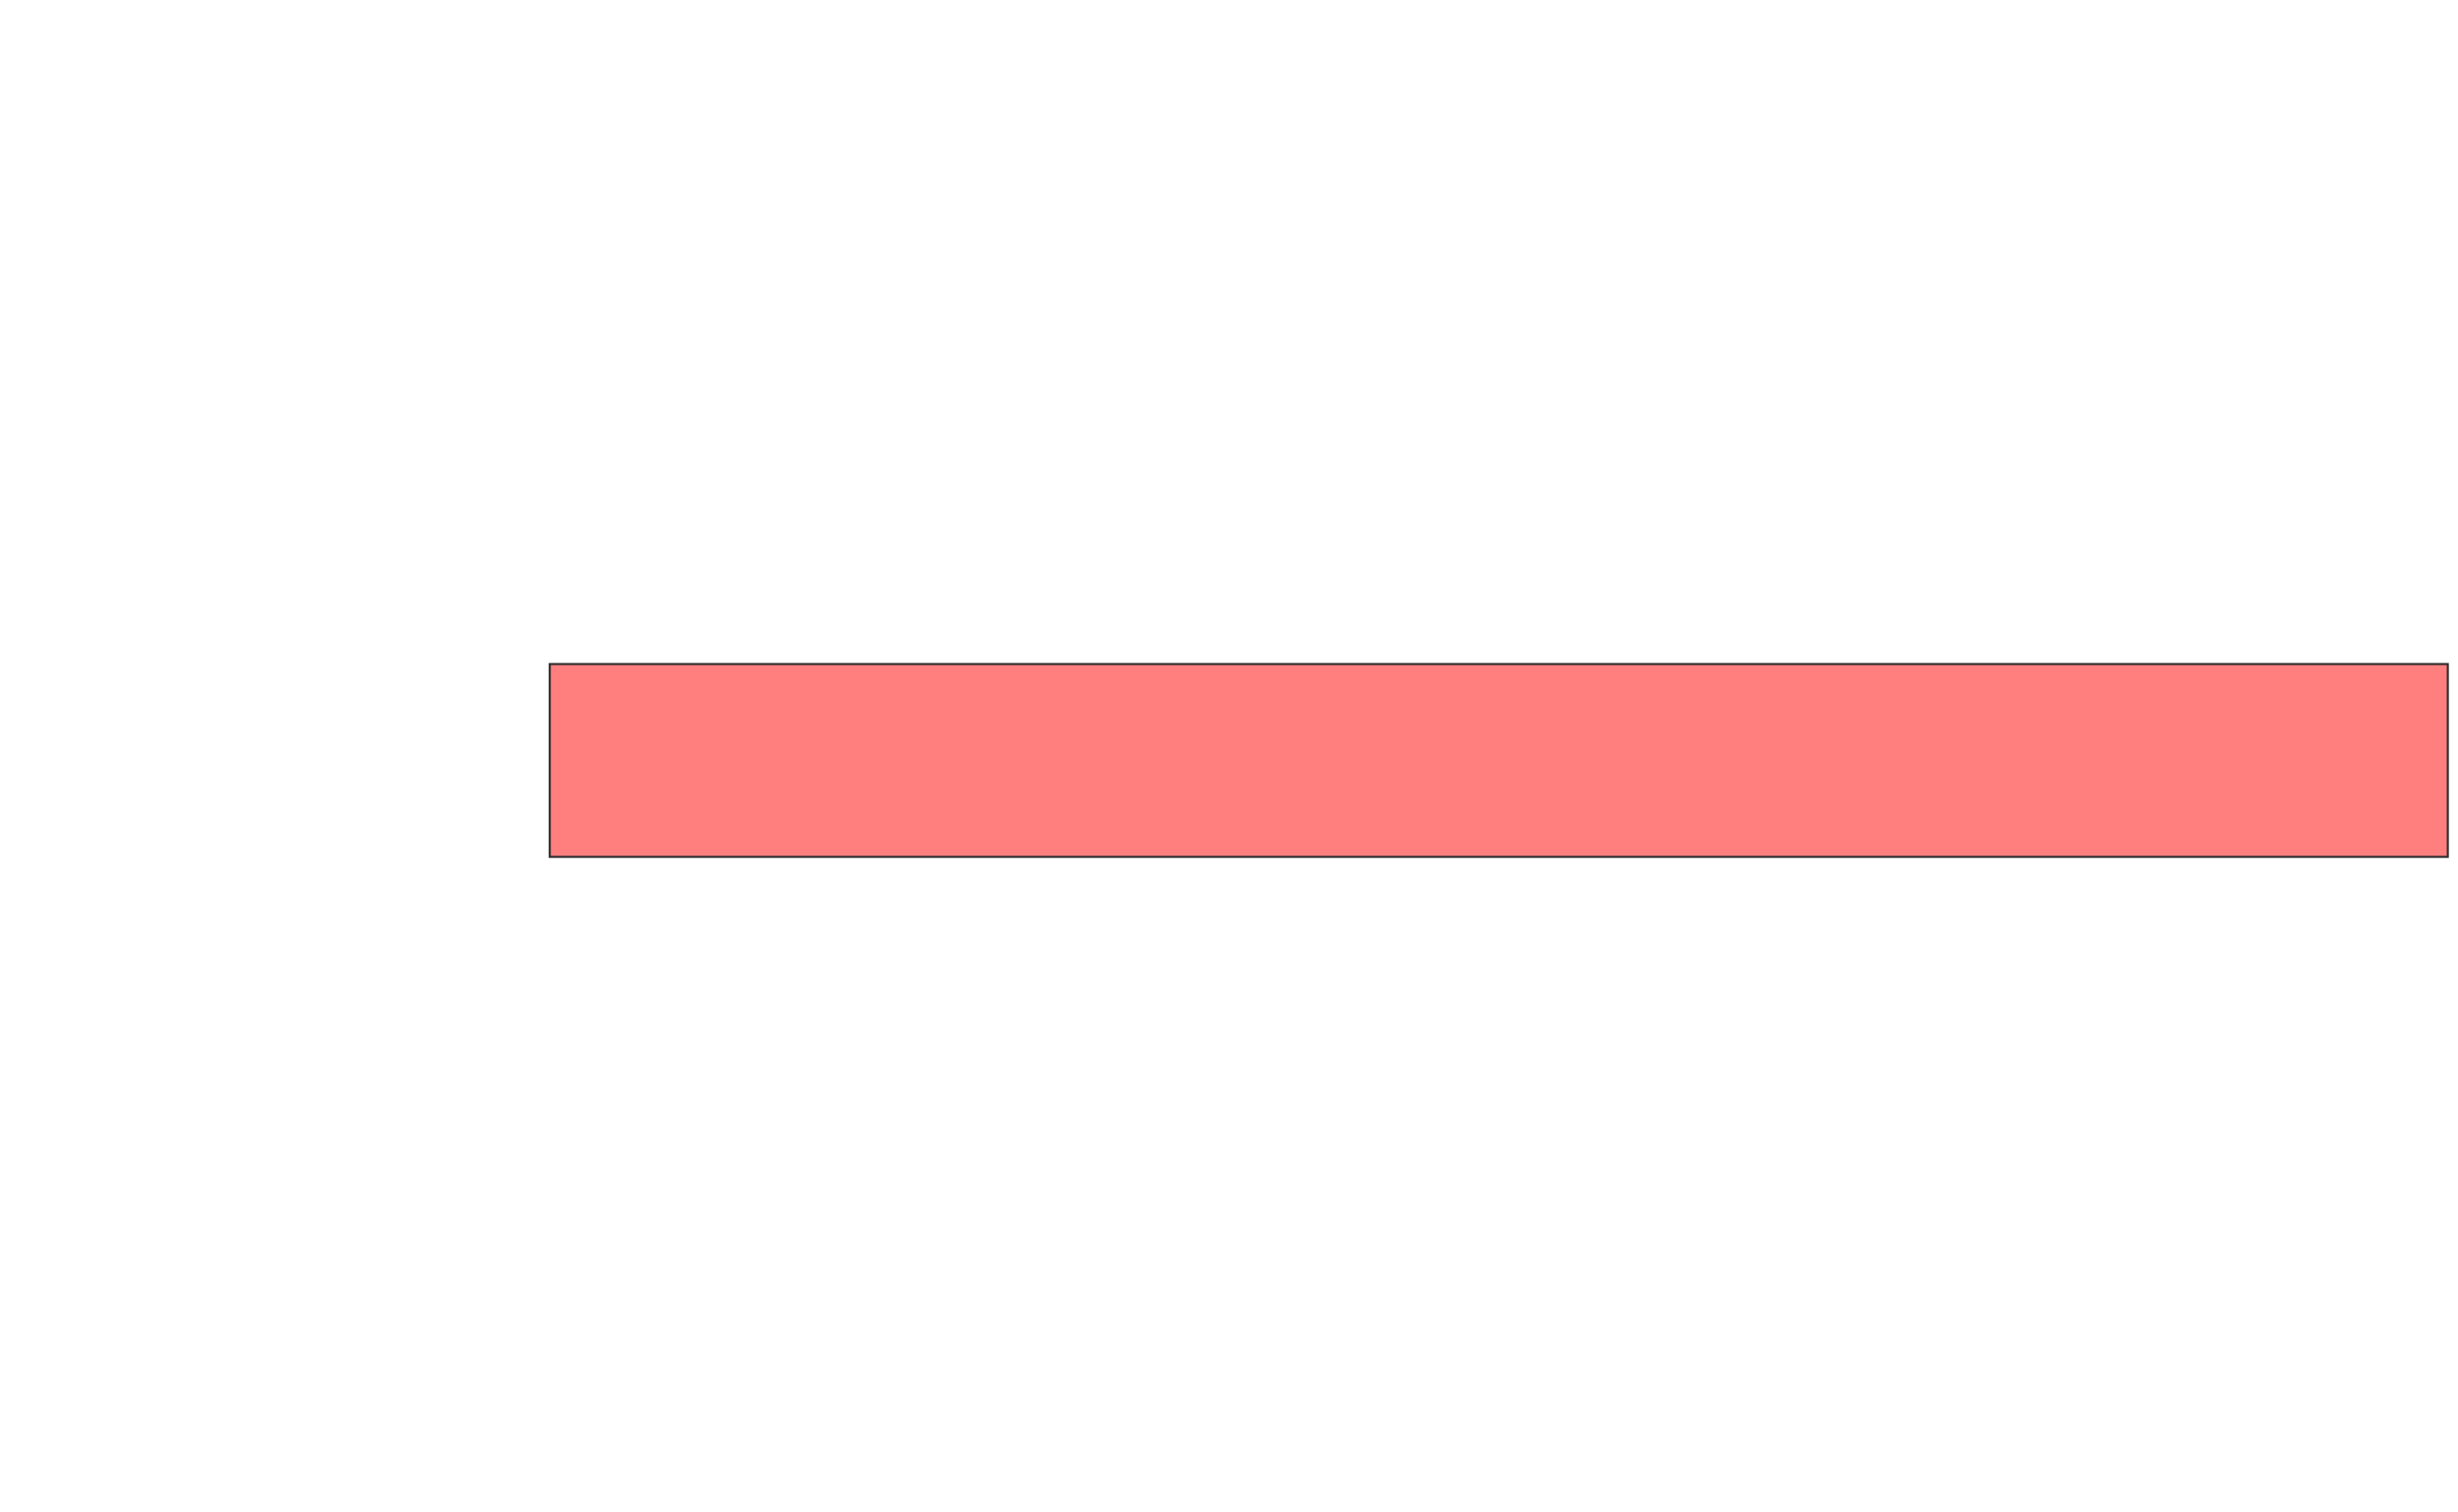
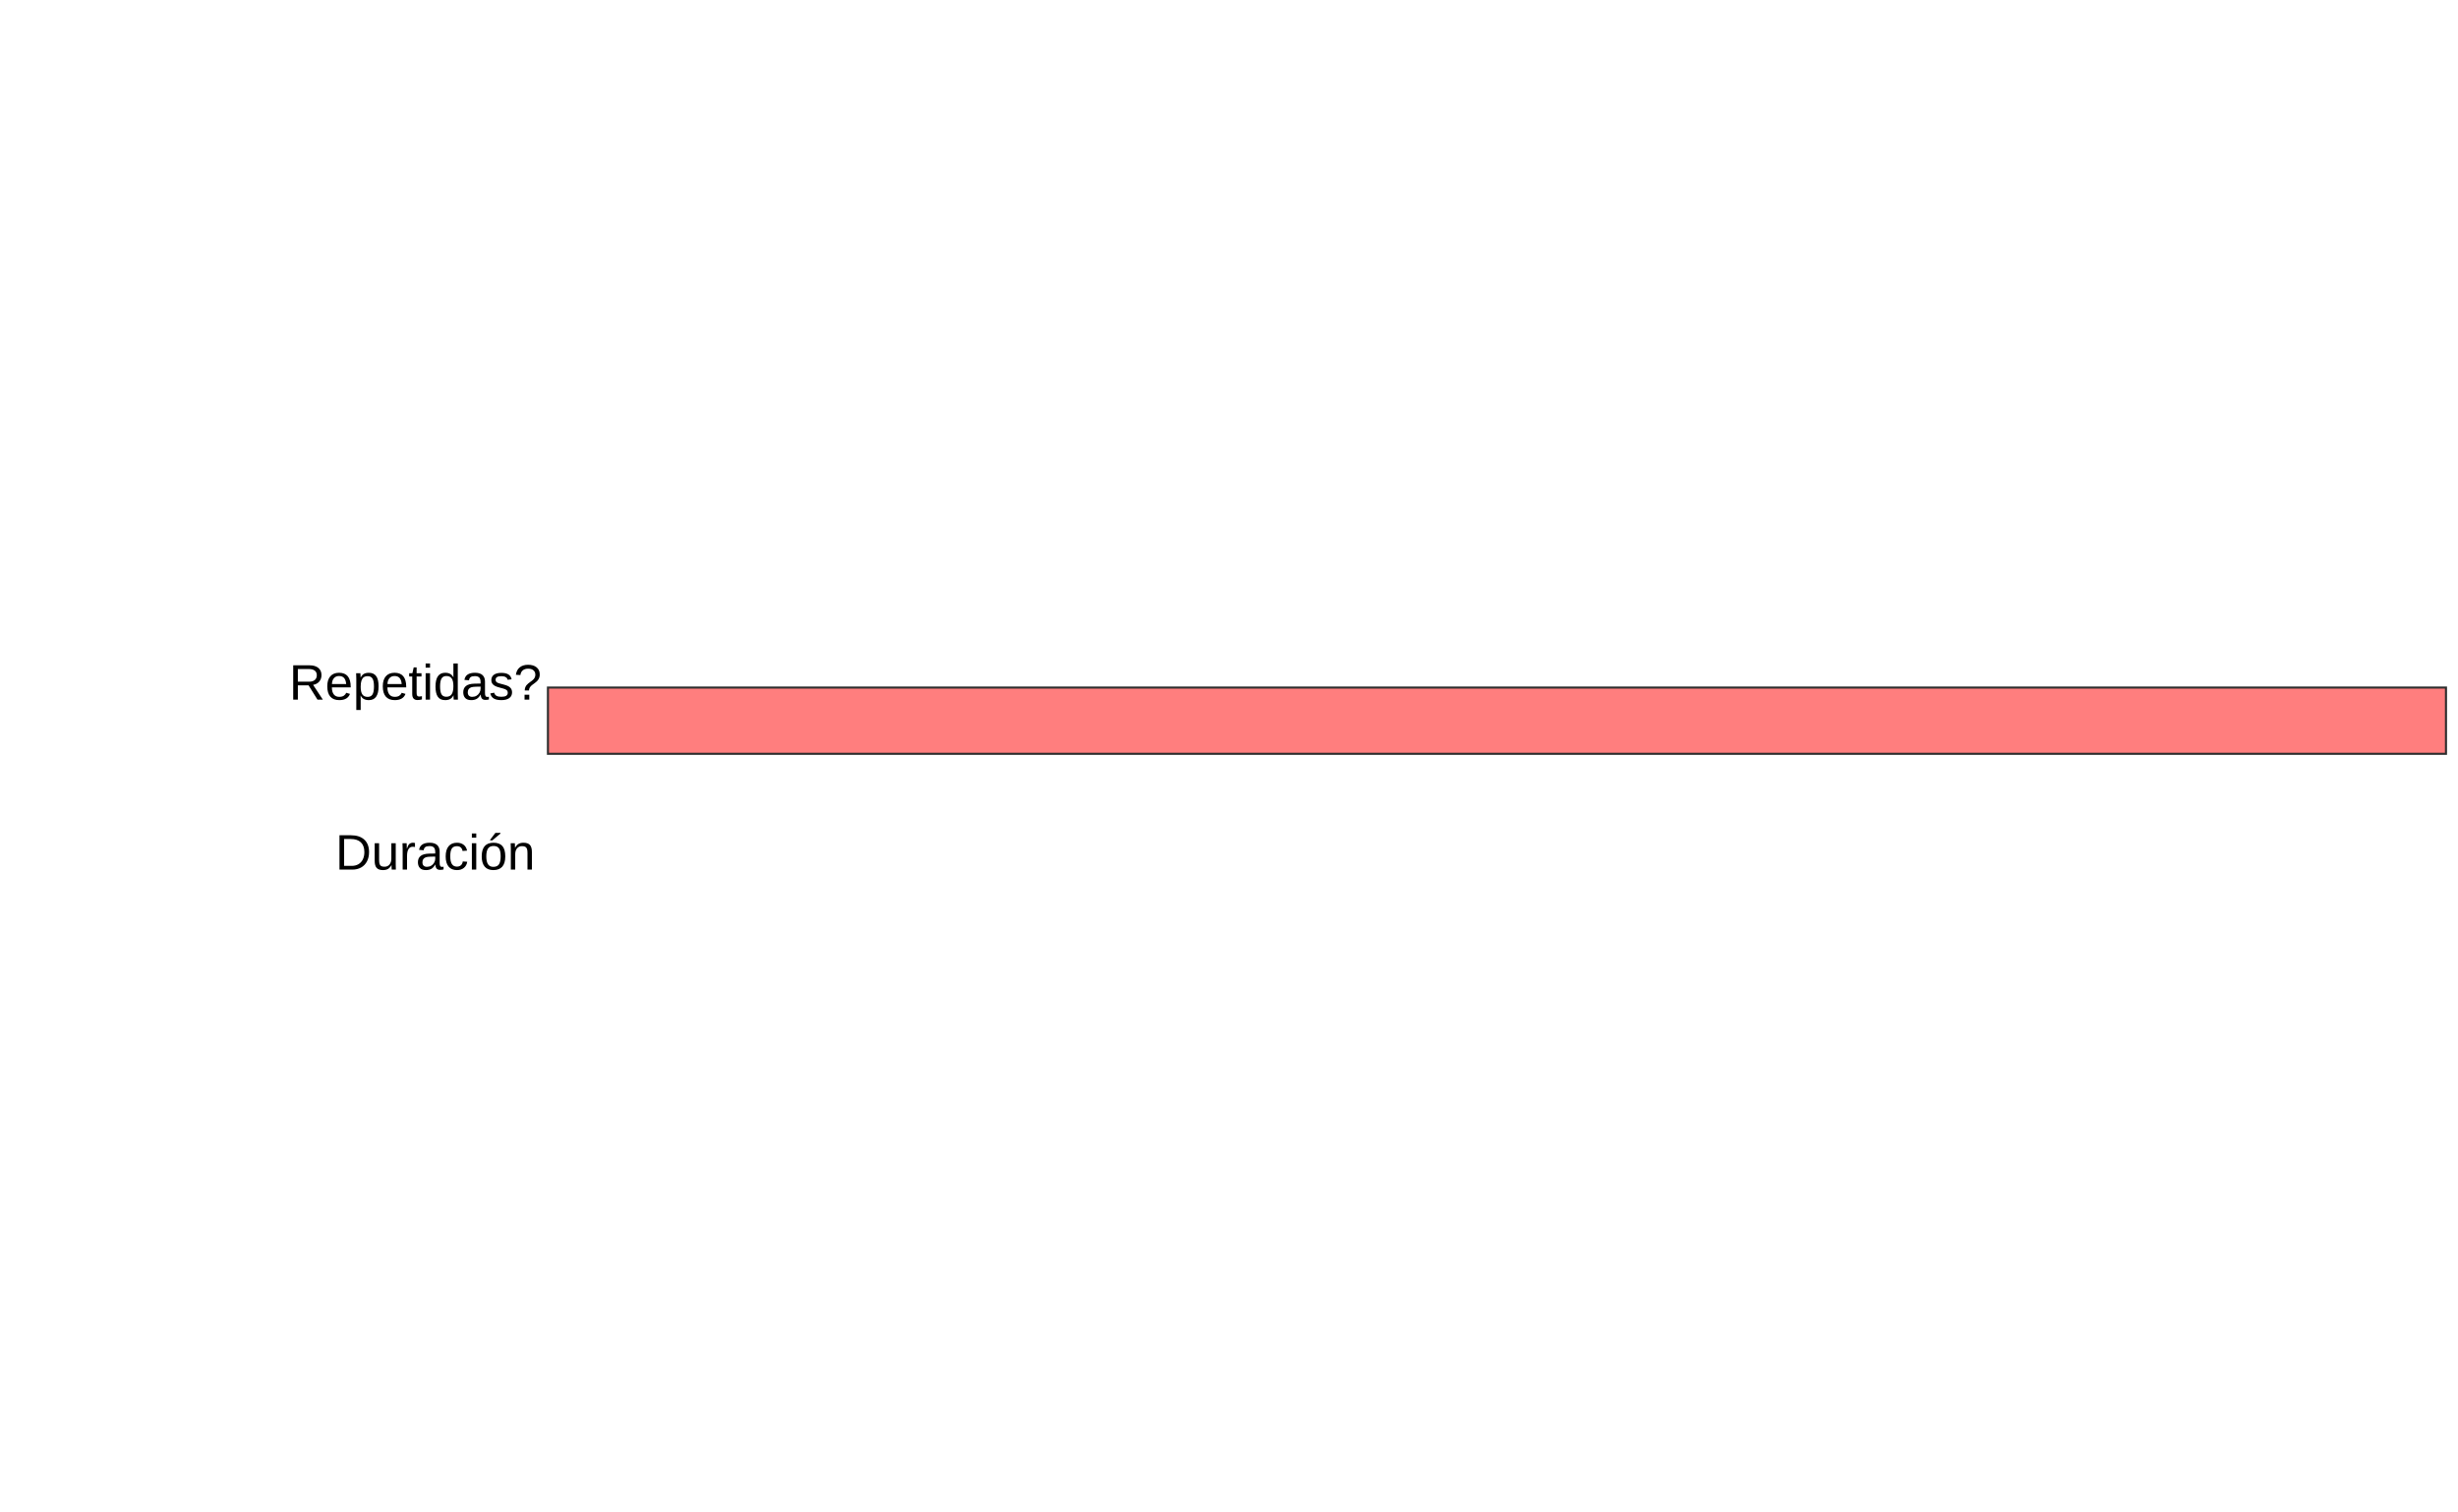
<svg xmlns="http://www.w3.org/2000/svg" width="1182" height="727">
  <g>
+     <text xml:space="preserve" text-anchor="middle" font-family="'Arial', 'Helvetica LT Std', Arial, sans-serif" font-size="24" id="svg_3" y="336.478" x="199.739" stroke-linecap="null" stroke-linejoin="null" stroke-dasharray="null" stroke-width="0" fill="#000000">Repetidas?</text>
+     <text xml:space="preserve" text-anchor="middle" font-family="'Arial', 'Helvetica LT Std', Arial, sans-serif" font-size="24" id="svg_7" y="418.217" x="209.304" stroke-linecap="null" stroke-linejoin="null" stroke-dasharray="null" stroke-width="0" fill="#000000">Duración</text>
  </g>
-   <g>
-     <rect id="82d21f02c1d64b1883d602166f7d8d50-oa-4" height="92.727" width="912.727" y="319.364" x="264.364" stroke="#2D2D2D" fill="#FF7E7E" class="qshape" />
+   <g display="inline">
+     <rect stroke="#2D2D2D" fill="#FF7E7E" x="263.494" y="330.668" width="912.727" height="31.858" id="82d21f02c1d64b1883d602166f7d8d50-oa-4" class="qshape" />
  </g>
</svg>
